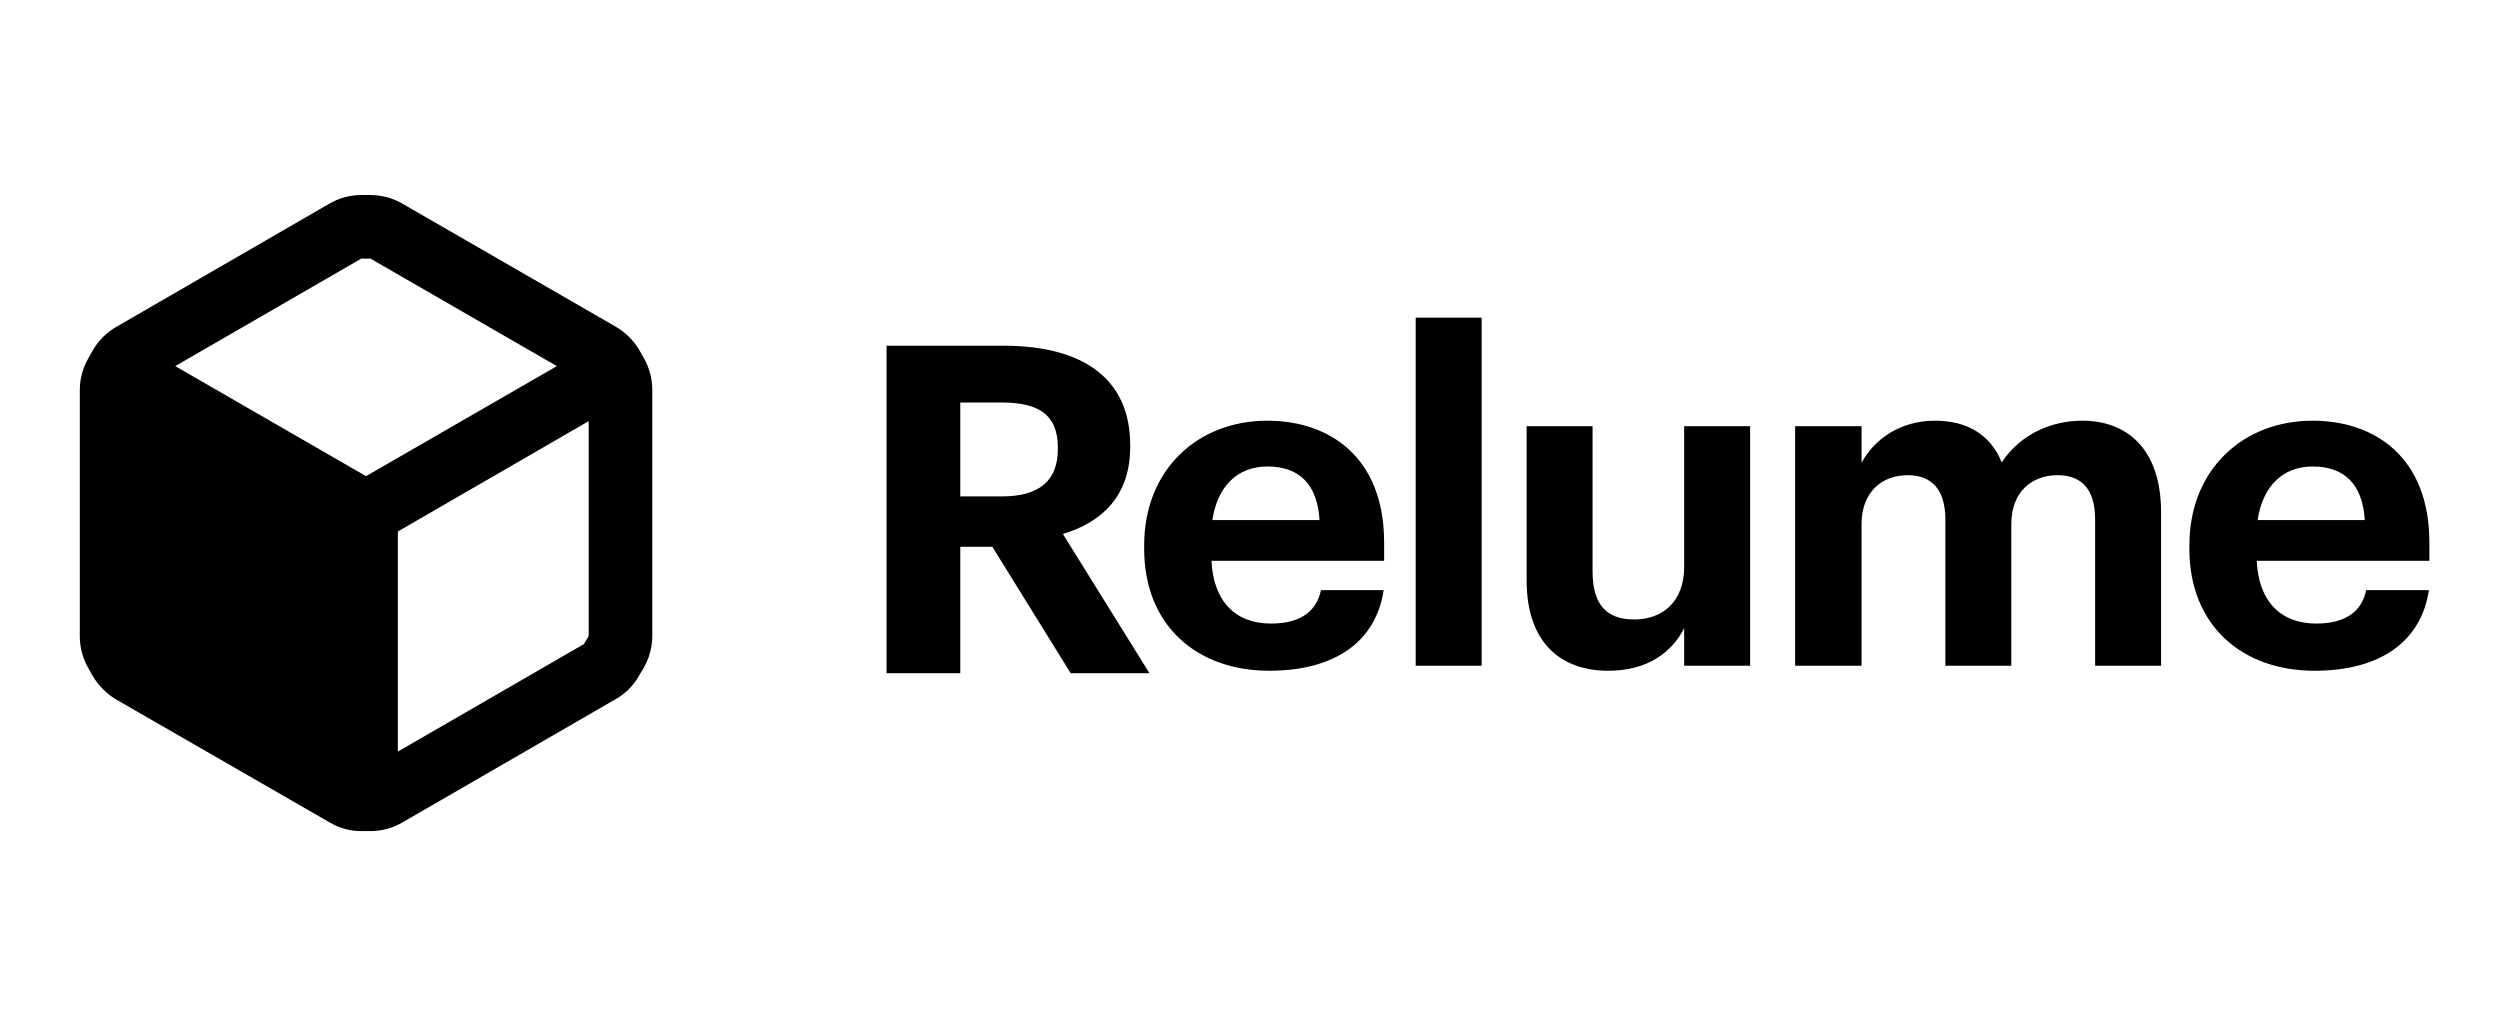
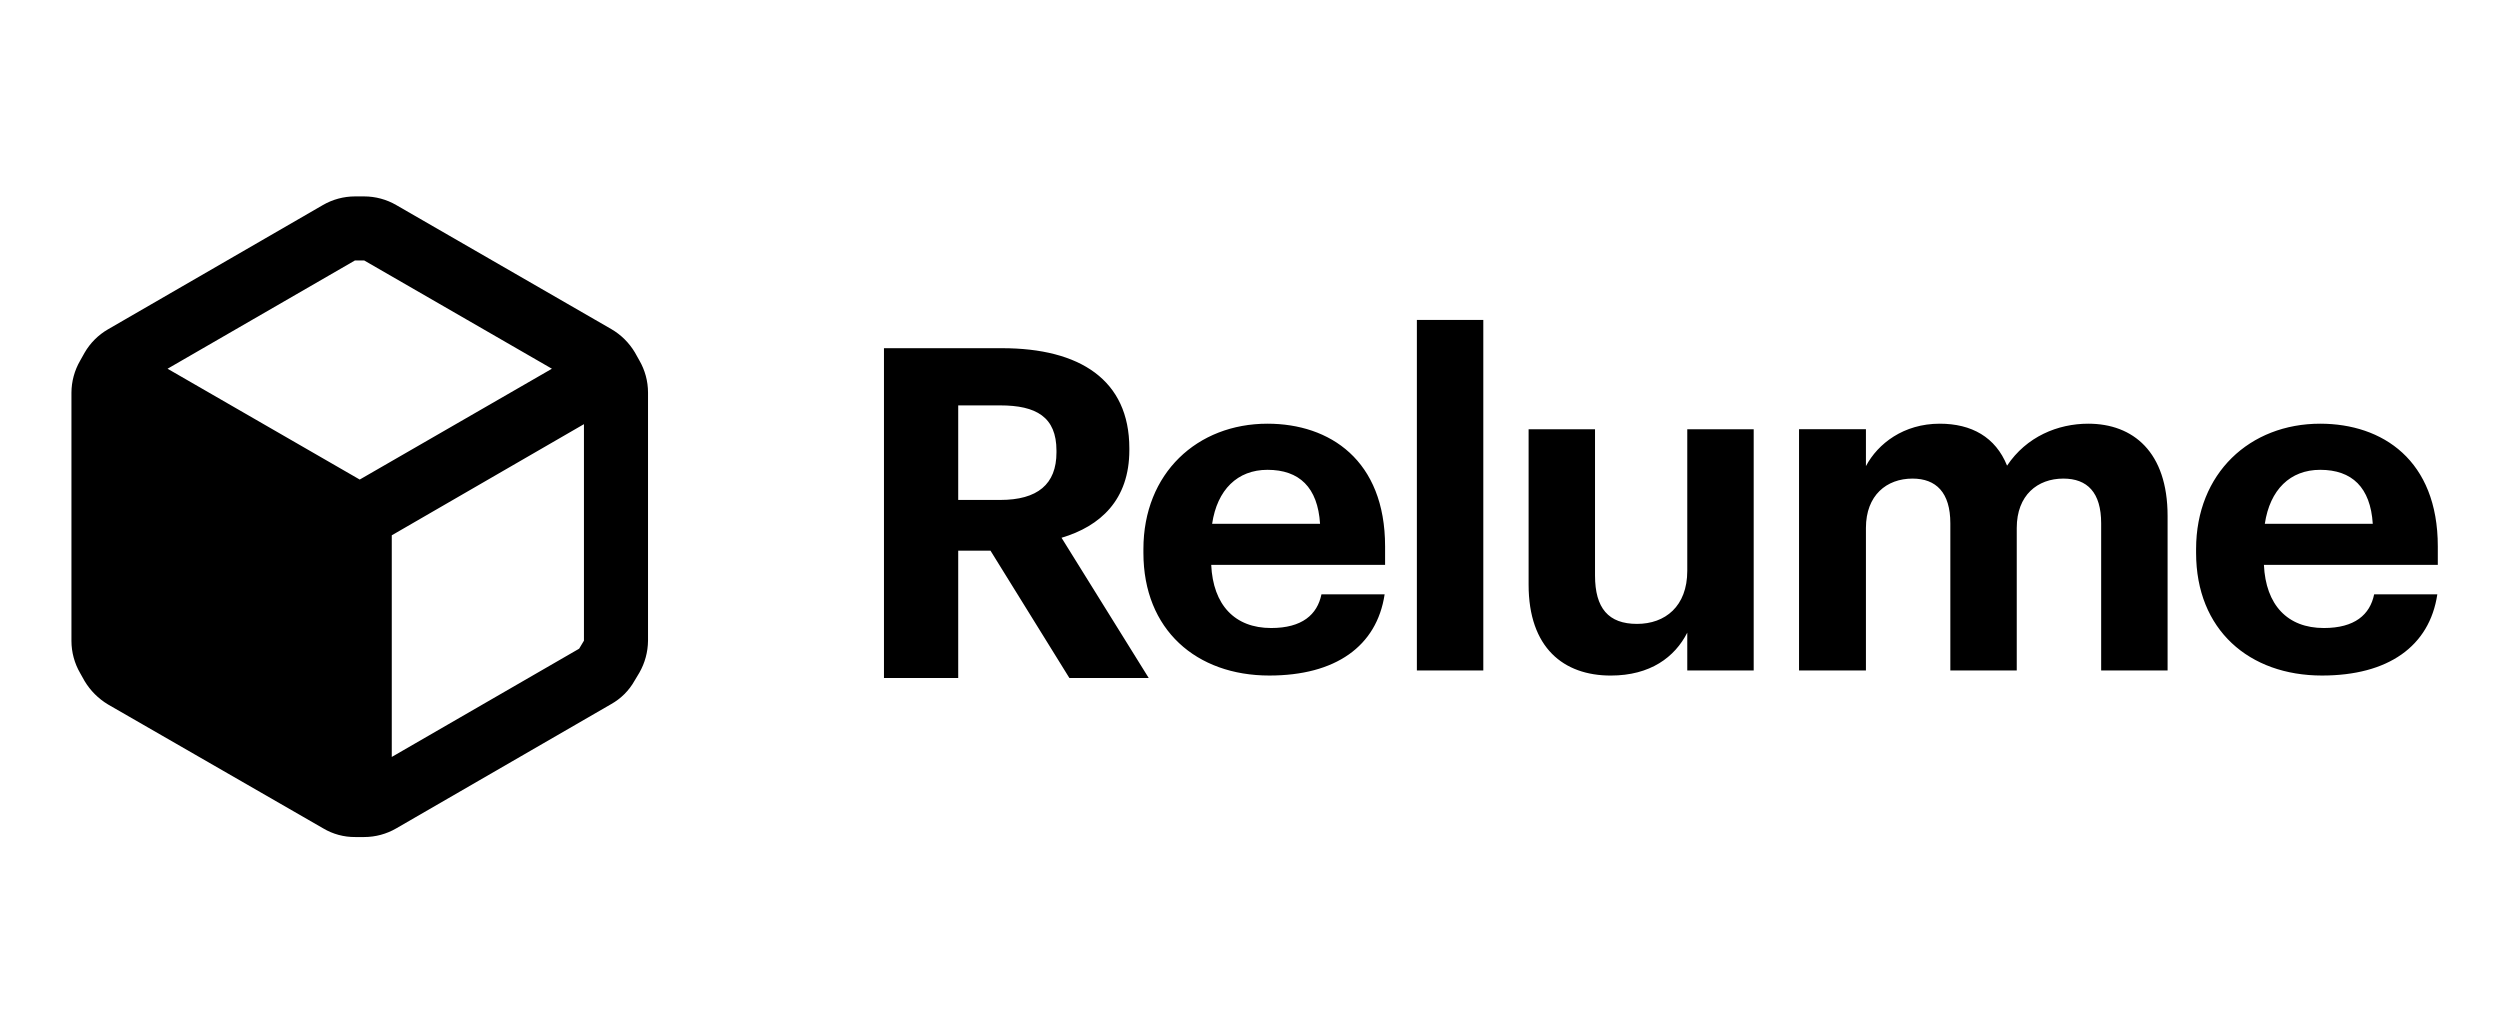
- <svg xmlns="http://www.w3.org/2000/svg" width="141" height="57" viewBox="0 0 141 57" fill="none">
-   <path fill-rule="evenodd" clip-rule="evenodd" d="M36.053 19.735L36.304 20.183C36.62 20.728 36.788 21.347 36.789 21.977V35.878C36.783 36.508 36.617 37.125 36.304 37.672L36.035 38.12C35.728 38.669 35.275 39.122 34.726 39.43L22.69 46.389C22.145 46.706 21.526 46.873 20.896 46.874H20.394C19.763 46.88 19.142 46.712 18.6 46.389L6.546 39.448C6.009 39.125 5.559 38.675 5.237 38.138L4.986 37.69C4.67 37.145 4.503 36.526 4.501 35.896V21.995C4.503 21.365 4.67 20.746 4.986 20.201L5.237 19.753C5.551 19.209 6.003 18.757 6.546 18.443L18.582 11.483C19.127 11.167 19.746 11 20.376 10.999H20.896C21.526 11 22.145 11.167 22.69 11.483L34.726 18.425C35.273 18.741 35.729 19.192 36.053 19.735ZM20.896 14.586H20.376L9.883 20.649L20.645 26.855L31.407 20.649L20.896 14.586ZM32.932 36.327L22.439 42.389V29.977L33.201 23.753V35.878L32.932 36.327ZM83.565 37.547H79.845V17.916H83.565V37.547ZM50.002 37.967H54.16V30.838H55.968L60.385 37.967H64.828L59.946 30.115C62.116 29.469 63.743 27.997 63.743 25.207V25.104C63.743 21.281 60.979 19.499 56.614 19.499H50.002V37.967ZM54.16 27.997V22.702H56.511C58.525 22.702 59.662 23.348 59.662 25.233V25.337C59.662 27.119 58.603 27.997 56.511 27.997H54.16ZM71.582 37.83C75.276 37.83 77.6 36.203 78.039 33.284H74.501C74.268 34.42 73.416 35.169 71.685 35.169C69.645 35.169 68.431 33.878 68.328 31.631H78.065V30.598C78.065 25.767 74.966 23.727 71.479 23.727C67.553 23.727 64.531 26.491 64.531 30.753V30.959C64.531 35.273 67.501 37.83 71.582 37.83ZM68.379 29.332C68.663 27.421 69.8 26.31 71.479 26.31C73.261 26.31 74.294 27.291 74.423 29.332H68.379ZM90.7 37.831C92.921 37.831 94.29 36.798 94.987 35.429V37.547H98.707V24.038H94.987V31.968C94.987 33.957 93.748 34.938 92.173 34.938C90.571 34.938 89.821 34.06 89.821 32.226V24.038H86.102V32.743C86.102 36.281 88.065 37.831 90.7 37.831ZM104.992 37.546H101.246V24.037H104.992V26.103C105.663 24.838 107.11 23.727 109.125 23.727C110.907 23.727 112.25 24.476 112.896 26.077C113.981 24.45 115.737 23.727 117.442 23.727C119.948 23.727 121.885 25.302 121.885 28.893V37.546H118.165V29.306C118.165 27.576 117.39 26.801 116.047 26.801C114.6 26.801 113.438 27.731 113.438 29.564V37.546H109.719V29.306C109.719 27.576 108.918 26.801 107.6 26.801C106.154 26.801 104.992 27.731 104.992 29.564V37.546ZM130.533 37.83C134.227 37.83 136.552 36.203 136.99 33.284H133.452C133.219 34.42 132.367 35.169 130.636 35.169C128.596 35.169 127.382 33.878 127.279 31.631H137.017V30.598C137.017 25.767 133.917 23.727 130.43 23.727C126.504 23.727 123.481 26.491 123.481 30.753V30.959C123.481 35.273 126.452 37.83 130.533 37.83ZM127.33 29.332C127.615 27.421 128.751 26.31 130.43 26.31C132.212 26.31 133.245 27.291 133.375 29.332H127.33Z" fill="black" />
+ <svg xmlns="http://www.w3.org/2000/svg" width="140" height="57" viewBox="0 0 140 57" fill="none">
+   <path fill-rule="evenodd" clip-rule="evenodd" d="M35.553 19.735L35.804 20.183C36.12 20.728 36.288 21.347 36.289 21.977V35.878C36.283 36.508 36.117 37.125 35.804 37.672L35.535 38.12C35.228 38.669 34.775 39.122 34.226 39.43L22.19 46.389C21.645 46.706 21.026 46.873 20.396 46.874H19.894C19.263 46.88 18.642 46.712 18.1 46.389L6.046 39.448C5.509 39.125 5.059 38.675 4.737 38.138L4.486 37.69C4.17 37.145 4.003 36.526 4.001 35.896V21.995C4.003 21.365 4.17 20.746 4.486 20.201L4.737 19.753C5.051 19.209 5.503 18.757 6.046 18.443L18.082 11.483C18.627 11.167 19.246 11 19.876 10.999H20.396C21.026 11 21.645 11.167 22.19 11.483L34.226 18.425C34.773 18.741 35.229 19.192 35.553 19.735ZM20.396 14.586H19.876L9.383 20.649L20.145 26.855L30.907 20.649L20.396 14.586ZM32.432 36.327L21.939 42.389V29.977L32.701 23.753V35.878L32.432 36.327ZM83.065 37.547H79.345V17.916H83.065V37.547ZM49.502 37.967H53.66V30.838H55.468L59.885 37.967H64.328L59.446 30.115C61.616 29.469 63.243 27.997 63.243 25.207V25.104C63.243 21.281 60.479 19.499 56.114 19.499H49.502V37.967ZM53.66 27.997V22.702H56.011C58.025 22.702 59.162 23.348 59.162 25.233V25.337C59.162 27.119 58.103 27.997 56.011 27.997H53.66ZM71.082 37.83C74.776 37.83 77.1 36.203 77.539 33.284H74.001C73.768 34.42 72.916 35.169 71.185 35.169C69.145 35.169 67.931 33.878 67.828 31.631H77.565V30.598C77.565 25.767 74.466 23.727 70.979 23.727C67.053 23.727 64.031 26.491 64.031 30.753V30.959C64.031 35.273 67.001 37.83 71.082 37.83ZM67.879 29.332C68.163 27.421 69.3 26.31 70.979 26.31C72.761 26.31 73.794 27.291 73.923 29.332H67.879ZM90.2 37.831C92.421 37.831 93.79 36.798 94.487 35.429V37.547H98.207V24.038H94.487V31.968C94.487 33.957 93.248 34.938 91.673 34.938C90.071 34.938 89.321 34.06 89.321 32.226V24.038H85.602V32.743C85.602 36.281 87.565 37.831 90.2 37.831ZM104.492 37.546H100.746V24.037H104.492V26.103C105.163 24.838 106.61 23.727 108.625 23.727C110.407 23.727 111.75 24.476 112.396 26.077C113.481 24.45 115.237 23.727 116.942 23.727C119.448 23.727 121.385 25.302 121.385 28.893V37.546H117.665V29.306C117.665 27.576 116.89 26.801 115.547 26.801C114.1 26.801 112.938 27.731 112.938 29.564V37.546H109.219V29.306C109.219 27.576 108.418 26.801 107.1 26.801C105.654 26.801 104.492 27.731 104.492 29.564V37.546ZM130.033 37.83C133.727 37.83 136.052 36.203 136.49 33.284H132.952C132.719 34.42 131.867 35.169 130.136 35.169C128.096 35.169 126.882 33.878 126.779 31.631H136.517V30.598C136.517 25.767 133.417 23.727 129.93 23.727C126.004 23.727 122.981 26.491 122.981 30.753V30.959C122.981 35.273 125.952 37.83 130.033 37.83ZM126.83 29.332C127.115 27.421 128.251 26.31 129.93 26.31C131.712 26.31 132.745 27.291 132.875 29.332H126.83Z" fill="black" />
</svg>
